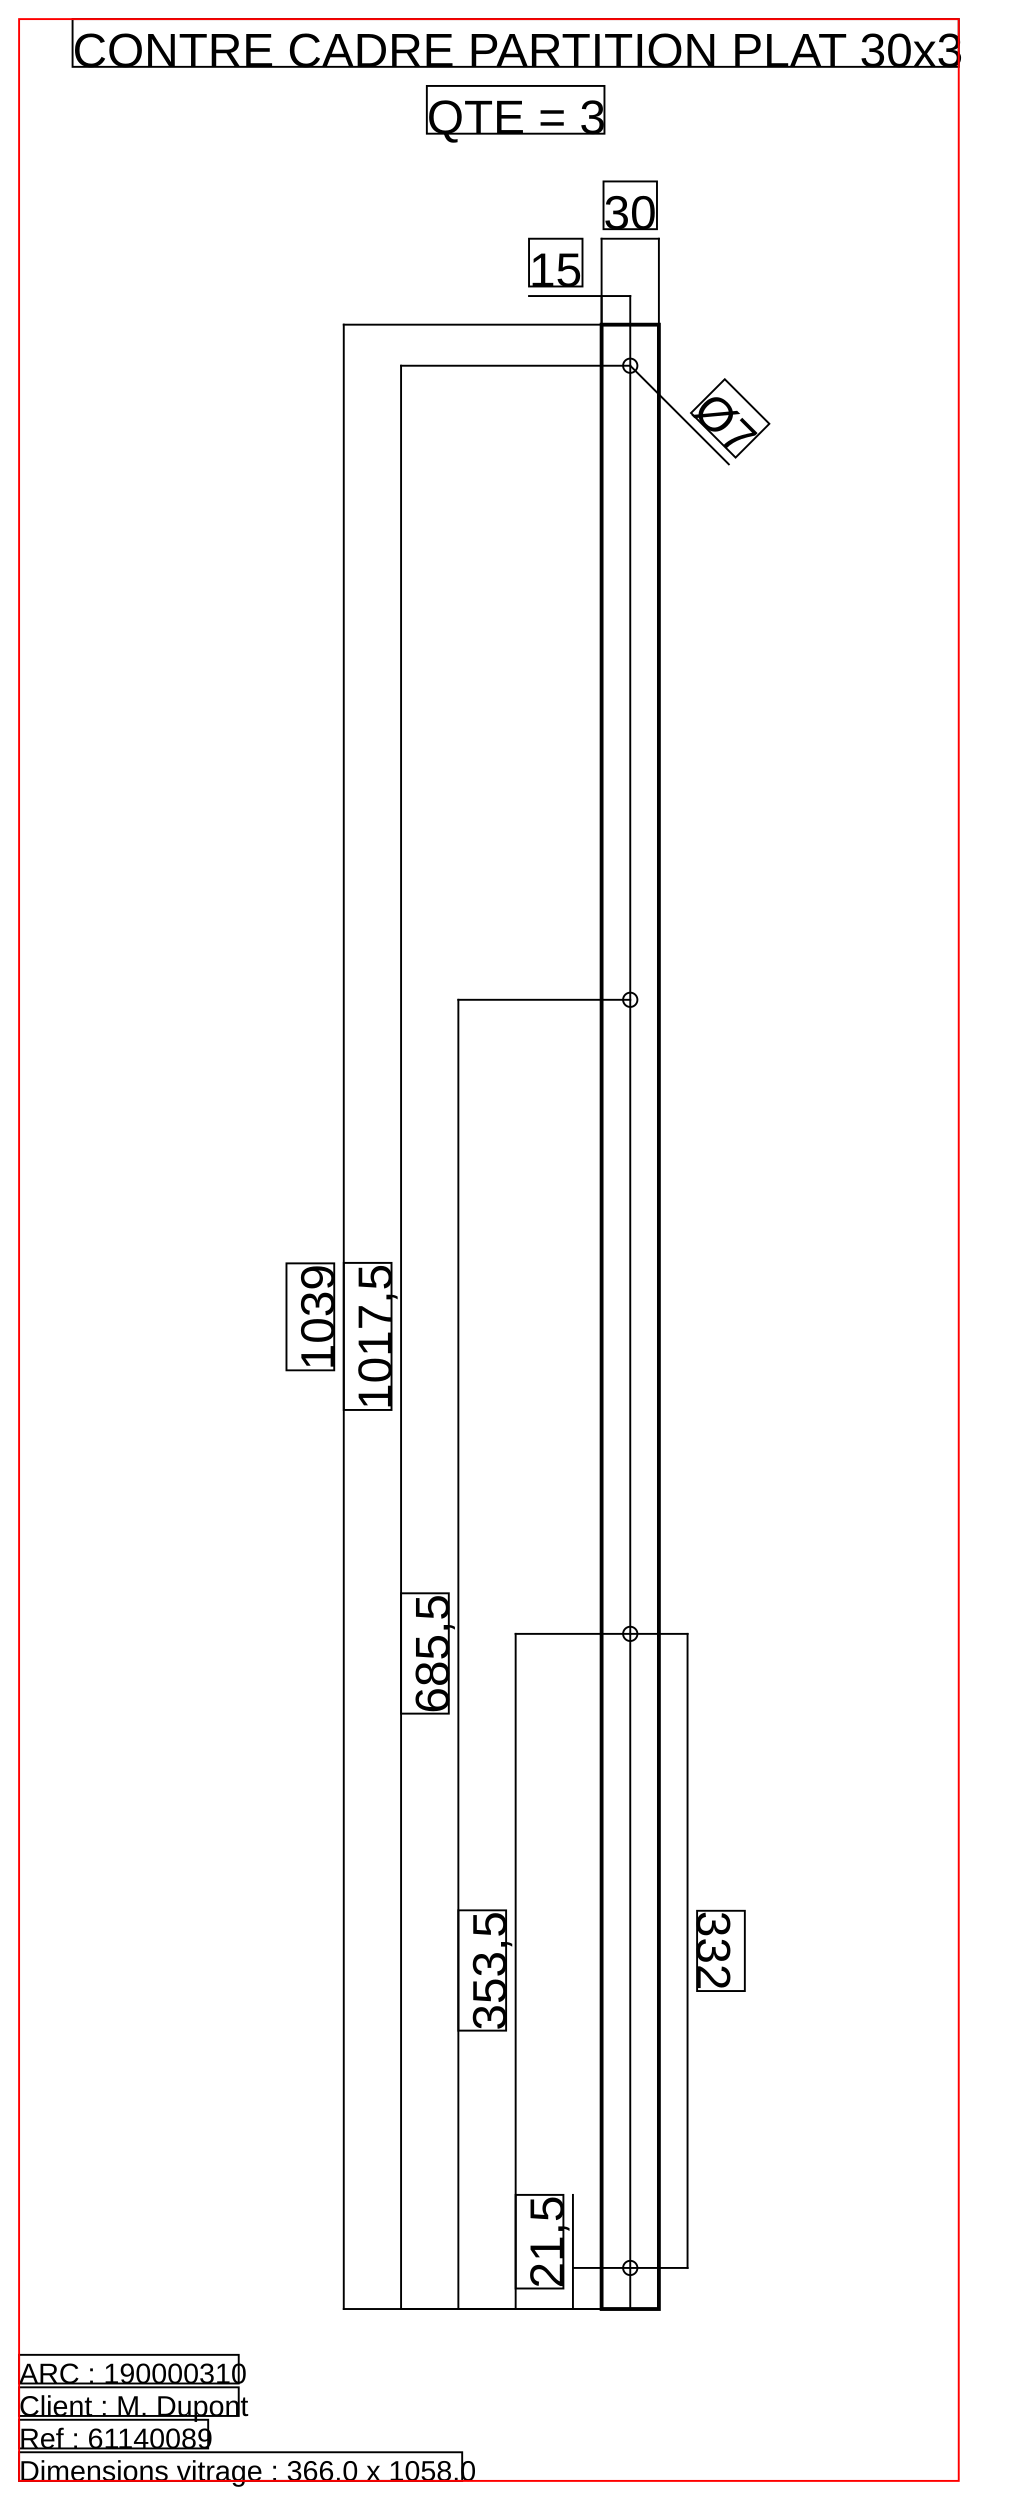
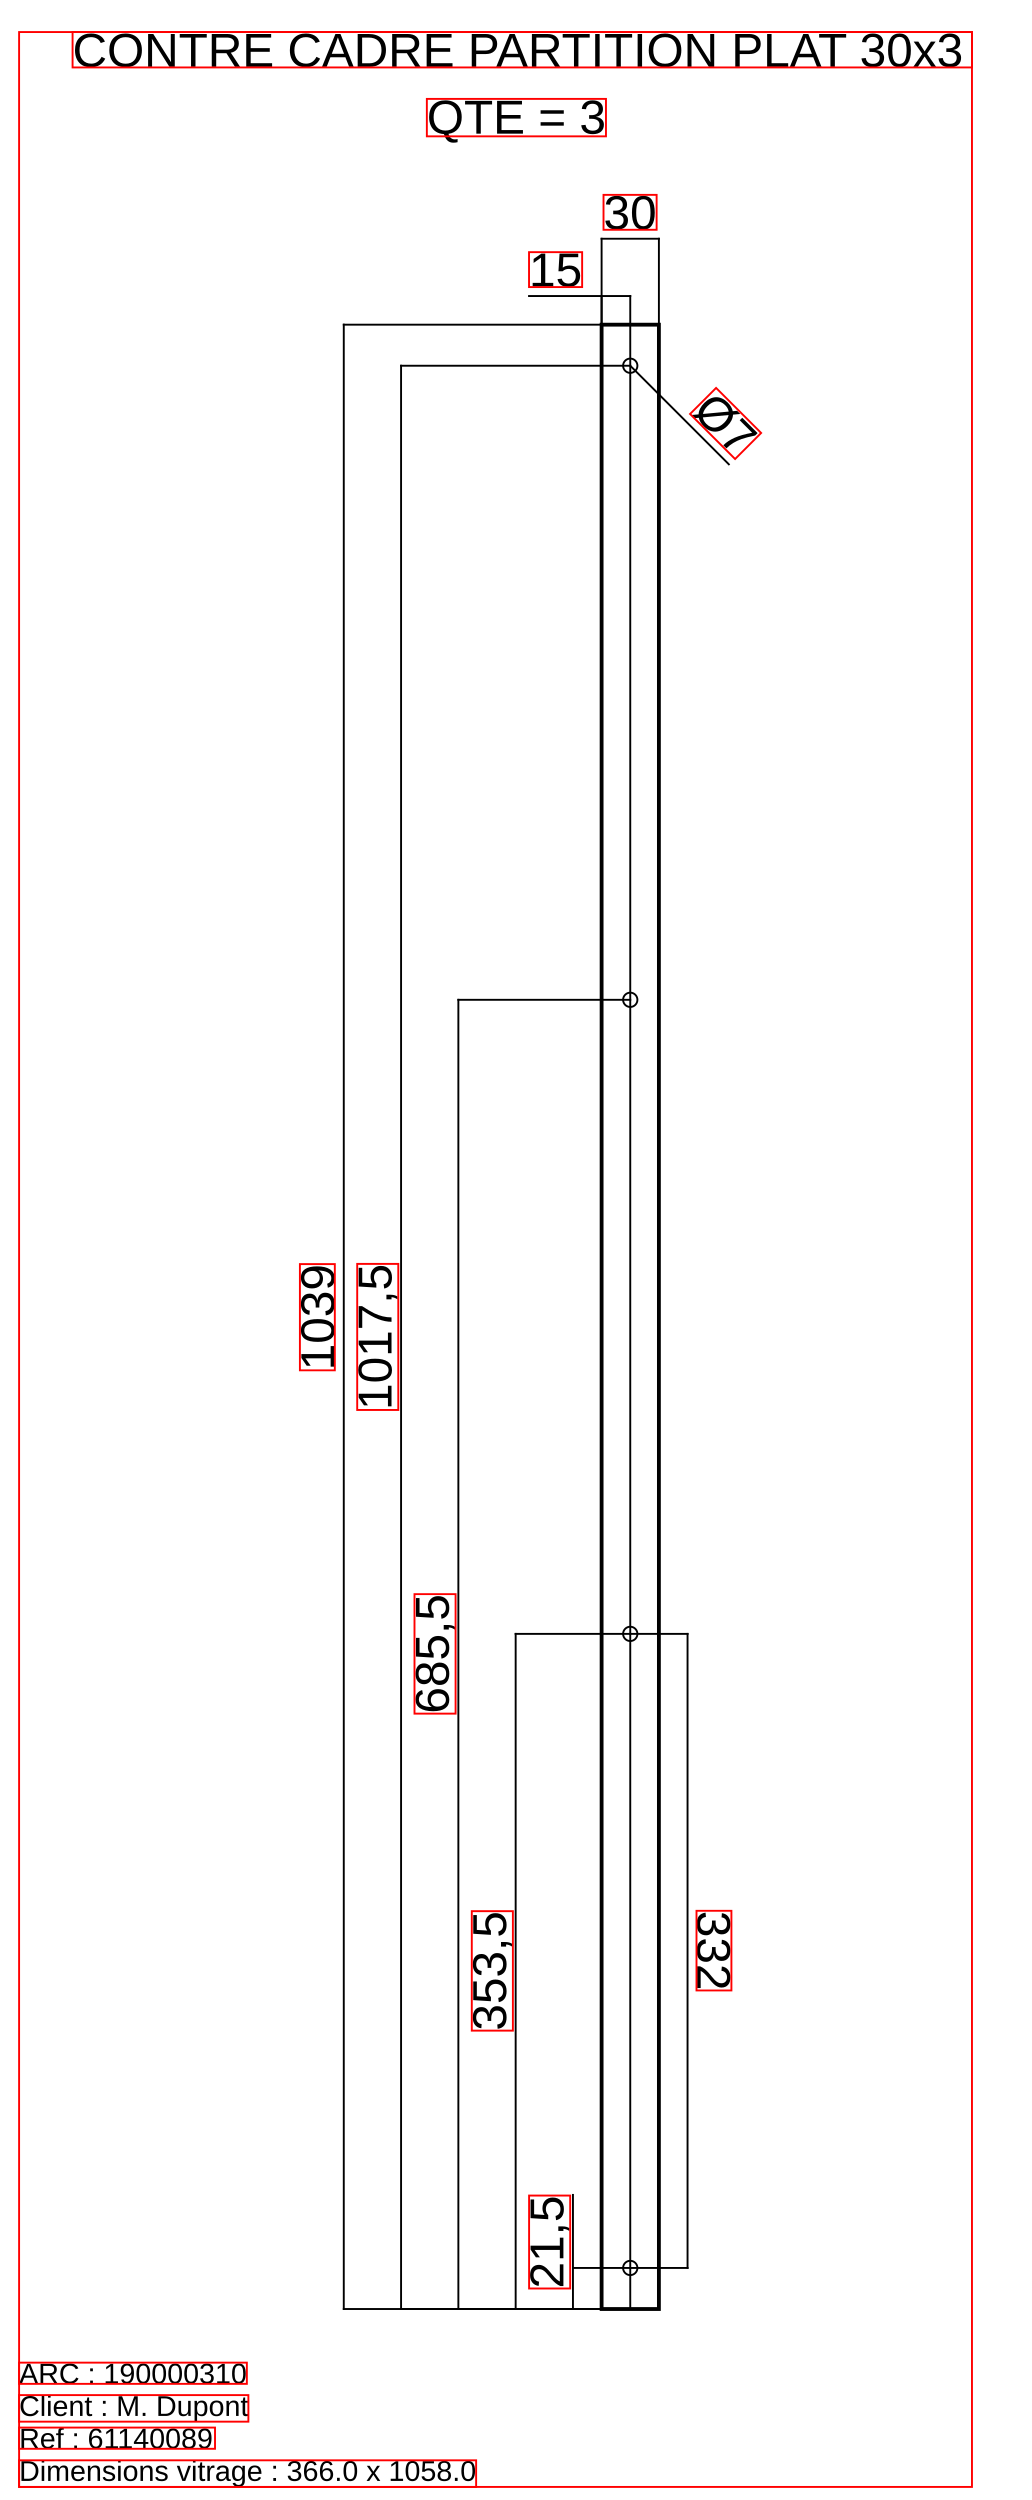
<svg xmlns="http://www.w3.org/2000/svg" width="540" height="1309">
  <text x="38.0" y="35.0" style="fill: rgb(0,0,0); fill-opacity: 1.0; font-family: Arial; font-size: 25px; " transform="matrix(1.0,0.0,0.0,1.0,0.0,0.0)">CONTRE CADRE PARTITION PLAT 30x3</text>
-   <rect x="38.0" y="10.0" width="464.0" height="25.0" style="stroke-width: 1.0; stroke: rgb(0,0,0); stroke-opacity: 1.0; stroke-linecap: square; fill: none;" transform="matrix(1.0,0.0,0.0,1.0,0.0,0.0)" />
+   <rect x="38.0" y="16.781" width="470.923" height="18.531" style="stroke-width: 1.0; stroke: rgb(255,0,0); stroke-opacity: 1.0; stroke-linecap: square; fill: none;" transform="matrix(1.0,0.0,0.0,1.0,0.0,0.0)" />
  <text x="223.5" y="70.0" style="fill: rgb(0,0,0); fill-opacity: 1.0; font-family: Arial; font-size: 25px; " transform="matrix(1.0,0.0,0.0,1.0,0.0,0.0)">QTE = 3</text>
-   <rect x="223.5" y="45.0" width="93.0" height="25.0" style="stroke-width: 1.0; stroke: rgb(0,0,0); stroke-opacity: 1.0; stroke-linecap: square; fill: none;" transform="matrix(1.0,0.0,0.0,1.0,0.0,0.0)" />
+   <rect x="223.5" y="51.781" width="93.787" height="19.609" style="stroke-width: 1.0; stroke: rgb(255,0,0); stroke-opacity: 1.0; stroke-linecap: square; fill: none;" transform="matrix(1.0,0.0,0.0,1.0,0.0,0.0)" />
  <rect x="315.0" y="170.0" width="30.0" height="1039.0" style="stroke-width: 2.0; stroke: rgb(0,0,0); stroke-opacity: 1.0; stroke-linecap: square; fill: none;" transform="matrix(1.0,0.0,0.0,1.0,0.0,0.0)" />
  <line x1="330.0" y1="170.0" x2="330.0" y2="1209.0" style="stroke-width: 1.0; stroke: rgb(0,0,0); stroke-opacity: 1.0; stroke-linecap: square; " transform="matrix(1.0,0.0,0.0,1.0,0.0,0.0)" />
  <line x1="0.0" y1="0.0" x2="45.0" y2="0.0" style="stroke-width: 1.0; stroke: rgb(0,0,0); stroke-opacity: 1.0; stroke-linecap: square; " transform="matrix(-0.0,-1.0,1.0,0.0,315.0,170.0)" />
  <line x1="0.0" y1="0.0" x2="45.0" y2="0.0" style="stroke-width: 1.0; stroke: rgb(0,0,0); stroke-opacity: 1.0; stroke-linecap: square; " transform="matrix(-0.0,-1.0,1.0,0.0,345.0,170.0)" />
  <line x1="0.0" y1="-15.0" x2="0.0" y2="15.0" style="stroke-width: 1.0; stroke: rgb(0,0,0); stroke-opacity: 1.0; stroke-linecap: square; " transform="matrix(-0.0,-1.0,1.0,0.0,330.0,125.0)" />
  <text x="0.0" y="0.0" style="fill: rgb(0,0,0); fill-opacity: 1.0; font-family: Arial; font-size: 25px; " transform="matrix(1.0,0.0,0.0,1.0,316.0,120.0)">30</text>
-   <rect x="0.0" y="-25.0" width="28.0" height="25.0" style="stroke-width: 1.0; stroke: rgb(0,0,0); stroke-opacity: 1.0; stroke-linecap: square; fill: none;" transform="matrix(1.0,0.0,0.0,1.0,316.0,120.0)" />
+   <rect x="0.0" y="-17.969" width="27.808" height="18.281" style="stroke-width: 1.0; stroke: rgb(255,0,0); stroke-opacity: 1.0; stroke-linecap: square; fill: none;" transform="matrix(1.0,0.0,0.0,1.0,316.0,120.0)" />
  <line x1="0.0" y1="0.0" x2="15.0" y2="0.0" style="stroke-width: 1.0; stroke: rgb(0,0,0); stroke-opacity: 1.0; stroke-linecap: square; " transform="matrix(-0.0,-1.0,1.0,0.0,315.0,170.0)" />
  <line x1="0.0" y1="0.0" x2="15.0" y2="0.0" style="stroke-width: 1.0; stroke: rgb(0,0,0); stroke-opacity: 1.0; stroke-linecap: square; " transform="matrix(-0.0,-1.0,1.0,0.0,330.0,170.0)" />
  <line x1="0.0" y1="-45.5" x2="0.0" y2="7.5" style="stroke-width: 1.0; stroke: rgb(0,0,0); stroke-opacity: 1.0; stroke-linecap: square; " transform="matrix(-0.0,-1.0,1.0,0.0,322.5,155.0)" />
  <text x="0.0" y="0.0" style="fill: rgb(0,0,0); fill-opacity: 1.0; font-family: Arial; font-size: 25px; " transform="matrix(1.0,0.0,0.0,1.0,277.0,150.0)">15</text>
-   <rect x="0.0" y="-25.0" width="28.0" height="25.0" style="stroke-width: 1.0; stroke: rgb(0,0,0); stroke-opacity: 1.0; stroke-linecap: square; fill: none;" transform="matrix(1.0,0.0,0.0,1.0,277.0,150.0)" />
+   <rect x="0.0" y="-17.969" width="27.808" height="18.281" style="stroke-width: 1.0; stroke: rgb(255,0,0); stroke-opacity: 1.0; stroke-linecap: square; fill: none;" transform="matrix(1.0,0.0,0.0,1.0,277.0,150.0)" />
  <line x1="0.0" y1="0.0" x2="30.0" y2="0.0" style="stroke-width: 1.0; stroke: rgb(0,0,0); stroke-opacity: 1.0; stroke-linecap: square; " transform="matrix(-1.0,0.0,0.0,-1.0,330.0,1209.0)" />
  <line x1="0.0" y1="0.0" x2="30.0" y2="0.0" style="stroke-width: 1.0; stroke: rgb(0,0,0); stroke-opacity: 1.0; stroke-linecap: square; " transform="matrix(-1.0,0.0,0.0,-1.0,330.0,1187.5)" />
  <line x1="0.0" y1="-10.75" x2="0.0" y2="49.0" style="stroke-width: 1.0; stroke: rgb(0,0,0); stroke-opacity: 1.0; stroke-linecap: square; " transform="matrix(-1.0,0.0,0.0,-1.0,300.0,1198.25)" />
  <text x="0.0" y="0.0" style="fill: rgb(0,0,0); fill-opacity: 1.0; font-family: Arial; font-size: 25px; " transform="matrix(0.0,-1.0,1.0,-0.0,295.0,1198.25)">21,5</text>
-   <rect x="0.0" y="-25.0" width="49.0" height="25.0" style="stroke-width: 1.0; stroke: rgb(0,0,0); stroke-opacity: 1.0; stroke-linecap: square; fill: none;" transform="matrix(0.0,-1.0,1.0,-0.0,295.0,1198.25)" />
+   <rect x="0.0" y="-17.969" width="48.657" height="21.516" style="stroke-width: 1.0; stroke: rgb(255,0,0); stroke-opacity: 1.0; stroke-linecap: square; fill: none;" transform="matrix(0.0,-1.0,1.0,-0.0,295.0,1198.25)" />
  <ellipse cx="330.0" cy="1187.5" rx="3.75" ry="3.75" style="stroke-width: 1.0; stroke: rgb(0,0,0); stroke-opacity: 1.0; stroke-linecap: square; fill: none;" transform="matrix(1.0,0.0,0.0,1.0,0.0,0.0)" />
  <line x1="0.0" y1="0.0" x2="30.0" y2="0.0" style="stroke-width: 1.0; stroke: rgb(0,0,0); stroke-opacity: 1.0; stroke-linecap: square; " transform="matrix(1.0,0.0,0.0,1.0,330.0,855.5)" />
  <line x1="0.0" y1="0.0" x2="30.0" y2="0.0" style="stroke-width: 1.0; stroke: rgb(0,0,0); stroke-opacity: 1.0; stroke-linecap: square; " transform="matrix(1.0,0.0,0.0,1.0,330.0,1187.5)" />
  <line x1="0.0" y1="-166.0" x2="0.0" y2="166.0" style="stroke-width: 1.0; stroke: rgb(0,0,0); stroke-opacity: 1.0; stroke-linecap: square; " transform="matrix(1.0,0.0,0.0,1.0,360.0,1021.5)" />
  <text x="0.0" y="0.0" style="fill: rgb(0,0,0); fill-opacity: 1.0; font-family: Arial; font-size: 25px; " transform="matrix(0.0,1.0,-1.0,-0.0,365.0,1000.5)">332</text>
-   <rect x="0.0" y="-25.0" width="42.0" height="25.0" style="stroke-width: 1.0; stroke: rgb(0,0,0); stroke-opacity: 1.0; stroke-linecap: square; fill: none;" transform="matrix(0.0,1.0,-1.0,-0.0,365.0,1000.5)" />
+   <rect x="0.0" y="-17.969" width="41.711" height="18.281" style="stroke-width: 1.0; stroke: rgb(255,0,0); stroke-opacity: 1.0; stroke-linecap: square; fill: none;" transform="matrix(0.0,1.0,-1.0,-0.0,365.0,1000.5)" />
  <line x1="0.0" y1="0.0" x2="60.0" y2="0.0" style="stroke-width: 1.0; stroke: rgb(0,0,0); stroke-opacity: 1.0; stroke-linecap: square; " transform="matrix(-1.0,0.0,0.0,-1.0,330.0,1209.0)" />
  <line x1="0.0" y1="0.0" x2="60.0" y2="0.0" style="stroke-width: 1.0; stroke: rgb(0,0,0); stroke-opacity: 1.0; stroke-linecap: square; " transform="matrix(-1.0,0.0,0.0,-1.0,330.0,855.5)" />
  <line x1="0.0" y1="-176.75" x2="0.0" y2="176.75" style="stroke-width: 1.0; stroke: rgb(0,0,0); stroke-opacity: 1.0; stroke-linecap: square; " transform="matrix(-1.0,0.0,0.0,-1.0,270.0,1032.25)" />
  <text x="0.0" y="0.0" style="fill: rgb(0,0,0); fill-opacity: 1.0; font-family: Arial; font-size: 25px; " transform="matrix(0.0,-1.0,1.0,-0.0,265.0,1063.25)">353,5</text>
-   <rect x="0.0" y="-25.0" width="63.0" height="25.0" style="stroke-width: 1.0; stroke: rgb(0,0,0); stroke-opacity: 1.0; stroke-linecap: square; fill: none;" transform="matrix(0.0,-1.0,1.0,-0.0,265.0,1063.25)" />
+   <rect x="0.0" y="-17.969" width="62.561" height="21.516" style="stroke-width: 1.0; stroke: rgb(255,0,0); stroke-opacity: 1.0; stroke-linecap: square; fill: none;" transform="matrix(0.0,-1.0,1.0,-0.0,265.0,1063.25)" />
  <ellipse cx="330.0" cy="855.5" rx="3.75" ry="3.75" style="stroke-width: 1.0; stroke: rgb(0,0,0); stroke-opacity: 1.0; stroke-linecap: square; fill: none;" transform="matrix(1.0,0.0,0.0,1.0,0.0,0.0)" />
  <line x1="0.0" y1="0.0" x2="90.0" y2="0.0" style="stroke-width: 1.0; stroke: rgb(0,0,0); stroke-opacity: 1.0; stroke-linecap: square; " transform="matrix(-1.0,0.0,0.0,-1.0,330.0,1209.0)" />
  <line x1="0.0" y1="0.0" x2="90.0" y2="0.0" style="stroke-width: 1.0; stroke: rgb(0,0,0); stroke-opacity: 1.0; stroke-linecap: square; " transform="matrix(-1.0,0.0,0.0,-1.0,330.0,523.5)" />
  <line x1="0.0" y1="-342.75" x2="0.0" y2="342.75" style="stroke-width: 1.0; stroke: rgb(0,0,0); stroke-opacity: 1.0; stroke-linecap: square; " transform="matrix(-1.0,0.0,0.0,-1.0,240.0,866.25)" />
  <text x="0.0" y="0.0" style="fill: rgb(0,0,0); fill-opacity: 1.0; font-family: Arial; font-size: 25px; " transform="matrix(0.0,-1.0,1.0,-0.0,235.0,897.25)">685,5</text>
-   <rect x="0.0" y="-25.0" width="63.0" height="25.0" style="stroke-width: 1.0; stroke: rgb(0,0,0); stroke-opacity: 1.0; stroke-linecap: square; fill: none;" transform="matrix(0.0,-1.0,1.0,-0.0,235.0,897.25)" />
+   <rect x="0.0" y="-17.969" width="62.561" height="21.516" style="stroke-width: 1.0; stroke: rgb(255,0,0); stroke-opacity: 1.0; stroke-linecap: square; fill: none;" transform="matrix(0.0,-1.0,1.0,-0.0,235.0,897.25)" />
  <ellipse cx="330.0" cy="523.5" rx="3.75" ry="3.75" style="stroke-width: 1.0; stroke: rgb(0,0,0); stroke-opacity: 1.0; stroke-linecap: square; fill: none;" transform="matrix(1.0,0.0,0.0,1.0,0.0,0.0)" />
  <line x1="0.0" y1="0.0" x2="120.0" y2="0.0" style="stroke-width: 1.0; stroke: rgb(0,0,0); stroke-opacity: 1.0; stroke-linecap: square; " transform="matrix(-1.0,0.0,0.0,-1.0,330.0,1209.0)" />
  <line x1="0.0" y1="0.0" x2="120.0" y2="0.0" style="stroke-width: 1.0; stroke: rgb(0,0,0); stroke-opacity: 1.0; stroke-linecap: square; " transform="matrix(-1.0,0.0,0.0,-1.0,330.0,191.5)" />
  <line x1="0.0" y1="-508.75" x2="0.0" y2="508.75" style="stroke-width: 1.0; stroke: rgb(0,0,0); stroke-opacity: 1.0; stroke-linecap: square; " transform="matrix(-1.0,0.0,0.0,-1.0,210.0,700.25)" />
  <text x="0.0" y="0.0" style="fill: rgb(0,0,0); fill-opacity: 1.0; font-family: Arial; font-size: 25px; " transform="matrix(0.0,-1.0,1.0,-0.0,205.0,738.25)">1017,5</text>
-   <rect x="0.0" y="-25.0" width="77.0" height="25.0" style="stroke-width: 1.0; stroke: rgb(0,0,0); stroke-opacity: 1.0; stroke-linecap: square; fill: none;" transform="matrix(0.0,-1.0,1.0,-0.0,205.0,738.25)" />
+   <rect x="0.0" y="-17.969" width="76.465" height="21.516" style="stroke-width: 1.0; stroke: rgb(255,0,0); stroke-opacity: 1.0; stroke-linecap: square; fill: none;" transform="matrix(0.0,-1.0,1.0,-0.0,205.0,738.25)" />
  <ellipse cx="330.0" cy="191.5" rx="3.75" ry="3.75" style="stroke-width: 1.0; stroke: rgb(0,0,0); stroke-opacity: 1.0; stroke-linecap: square; fill: none;" transform="matrix(1.0,0.0,0.0,1.0,0.0,0.0)" />
  <line x1="0.0" y1="0.0" x2="0.0" y2="73.0" style="stroke-width: 1.0; stroke: rgb(0,0,0); stroke-opacity: 1.0; stroke-linecap: square; " transform="matrix(0.7071068,-0.7071068,0.7071068,0.7071068,330.0,191.5)" />
  <text x="0.0" y="0.0" style="fill: rgb(0,0,0); fill-opacity: 1.0; font-family: Arial; font-size: 25px; " transform="matrix(0.7071068,0.7071068,-0.7071068,0.7071068,361.8198,216.2487)">Ø7</text>
-   <rect x="0.0" y="-25.0" width="33.0" height="25.0" style="stroke-width: 1.0; stroke: rgb(0,0,0); stroke-opacity: 1.0; stroke-linecap: square; fill: none;" transform="matrix(0.7071068,0.7071068,-0.7071068,0.7071068,361.8198,216.2487)" />
+   <rect x="0.0" y="-18.562" width="33.35" height="19.281" style="stroke-width: 1.0; stroke: rgb(255,0,0); stroke-opacity: 1.0; stroke-linecap: square; fill: none;" transform="matrix(0.7071068,0.7071068,-0.7071068,0.7071068,361.8198,216.2487)" />
  <line x1="0.0" y1="0.0" x2="150.0" y2="0.0" style="stroke-width: 1.0; stroke: rgb(0,0,0); stroke-opacity: 1.0; stroke-linecap: square; " transform="matrix(-1.0,0.0,0.0,-1.0,330.0,1209.0)" />
  <line x1="0.0" y1="0.0" x2="150.0" y2="0.0" style="stroke-width: 1.0; stroke: rgb(0,0,0); stroke-opacity: 1.0; stroke-linecap: square; " transform="matrix(-1.0,0.0,0.0,-1.0,330.0,170.0)" />
  <line x1="0.0" y1="-519.5" x2="0.0" y2="519.5" style="stroke-width: 1.0; stroke: rgb(0,0,0); stroke-opacity: 1.0; stroke-linecap: square; " transform="matrix(-1.0,0.0,0.0,-1.0,180.0,689.5)" />
  <text x="0.0" y="0.0" style="fill: rgb(0,0,0); fill-opacity: 1.0; font-family: Arial; font-size: 25px; " transform="matrix(0.0,-1.0,1.0,-0.0,175.0,717.5)">1039</text>
-   <rect x="0.0" y="-25.0" width="56.0" height="25.0" style="stroke-width: 1.0; stroke: rgb(0,0,0); stroke-opacity: 1.0; stroke-linecap: square; fill: none;" transform="matrix(0.0,-1.0,1.0,-0.0,175.0,717.5)" />
+   <rect x="0.0" y="-17.969" width="55.615" height="18.281" style="stroke-width: 1.0; stroke: rgb(255,0,0); stroke-opacity: 1.0; stroke-linecap: square; fill: none;" transform="matrix(0.0,-1.0,1.0,-0.0,175.0,717.5)" />
  <text x="10.0" y="1248.0" style="fill: rgb(0,0,0); fill-opacity: 1.0; font-family: Arial; font-size: 15px; " transform="matrix(1.0,0.0,0.0,1.0,0.0,0.0)">ARC : 190000310</text>
-   <rect x="10.0" y="1233.0" width="115.0" height="15.0" style="stroke-width: 1.0; stroke: rgb(0,0,0); stroke-opacity: 1.0; stroke-linecap: square; fill: none;" transform="matrix(1.0,0.0,0.0,1.0,0.0,0.0)" />
+   <rect x="10.0" y="1237.078" width="119.253" height="11.109" style="stroke-width: 1.0; stroke: rgb(255,0,0); stroke-opacity: 1.0; stroke-linecap: square; fill: none;" transform="matrix(1.0,0.0,0.0,1.0,0.0,0.0)" />
  <text x="10.0" y="1265.0" style="fill: rgb(0,0,0); fill-opacity: 1.0; font-family: Arial; font-size: 15px; " transform="matrix(1.0,0.0,0.0,1.0,0.0,0.0)">Client : M. Dupont</text>
-   <rect x="10.0" y="1250.0" width="115.0" height="15.0" style="stroke-width: 1.0; stroke: rgb(0,0,0); stroke-opacity: 1.0; stroke-linecap: square; fill: none;" transform="matrix(1.0,0.0,0.0,1.0,0.0,0.0)" />
+   <rect x="10.0" y="1254.078" width="120.051" height="13.906" style="stroke-width: 1.0; stroke: rgb(255,0,0); stroke-opacity: 1.0; stroke-linecap: square; fill: none;" transform="matrix(1.0,0.0,0.0,1.0,0.0,0.0)" />
  <text x="10.0" y="1282.0" style="fill: rgb(0,0,0); fill-opacity: 1.0; font-family: Arial; font-size: 15px; " transform="matrix(1.0,0.0,0.0,1.0,0.0,0.0)">Ref : 61140089</text>
-   <rect x="10.0" y="1267.0" width="99.0" height="15.0" style="stroke-width: 1.0; stroke: rgb(0,0,0); stroke-opacity: 1.0; stroke-linecap: square; fill: none;" transform="matrix(1.0,0.0,0.0,1.0,0.0,0.0)" />
+   <rect x="10.0" y="1271.078" width="102.583" height="11.109" style="stroke-width: 1.0; stroke: rgb(255,0,0); stroke-opacity: 1.0; stroke-linecap: square; fill: none;" transform="matrix(1.0,0.0,0.0,1.0,0.0,0.0)" />
  <text x="10.0" y="1299.0" style="fill: rgb(0,0,0); fill-opacity: 1.0; font-family: Arial; font-size: 15px; " transform="matrix(1.0,0.0,0.0,1.0,0.0,0.0)">Dimensions vitrage : 366.0 x 1058.0</text>
-   <rect x="10.0" y="1284.0" width="232.0" height="15.0" style="stroke-width: 1.0; stroke: rgb(0,0,0); stroke-opacity: 1.0; stroke-linecap: square; fill: none;" transform="matrix(1.0,0.0,0.0,1.0,0.0,0.0)" />
-   <rect x="10.0" y="10.0" width="492.0" height="1289.0" style="stroke-width: 1.0; stroke: rgb(255,0,0); stroke-opacity: 1.0; stroke-linecap: square; fill: none;" transform="matrix(1.0,0.0,0.0,1.0,0.0,0.0)" />
+   <rect x="10.0" y="1288.219" width="239.304" height="13.938" style="stroke-width: 1.0; stroke: rgb(255,0,0); stroke-opacity: 1.0; stroke-linecap: square; fill: none;" transform="matrix(1.0,0.0,0.0,1.0,0.0,0.0)" />
+   <rect x="10.0" y="16.781" width="498.923" height="1285.375" style="stroke-width: 1.0; stroke: rgb(255,0,0); stroke-opacity: 1.0; stroke-linecap: square; fill: none;" transform="matrix(1.0,0.0,0.0,1.0,0.0,0.0)" />
</svg>
